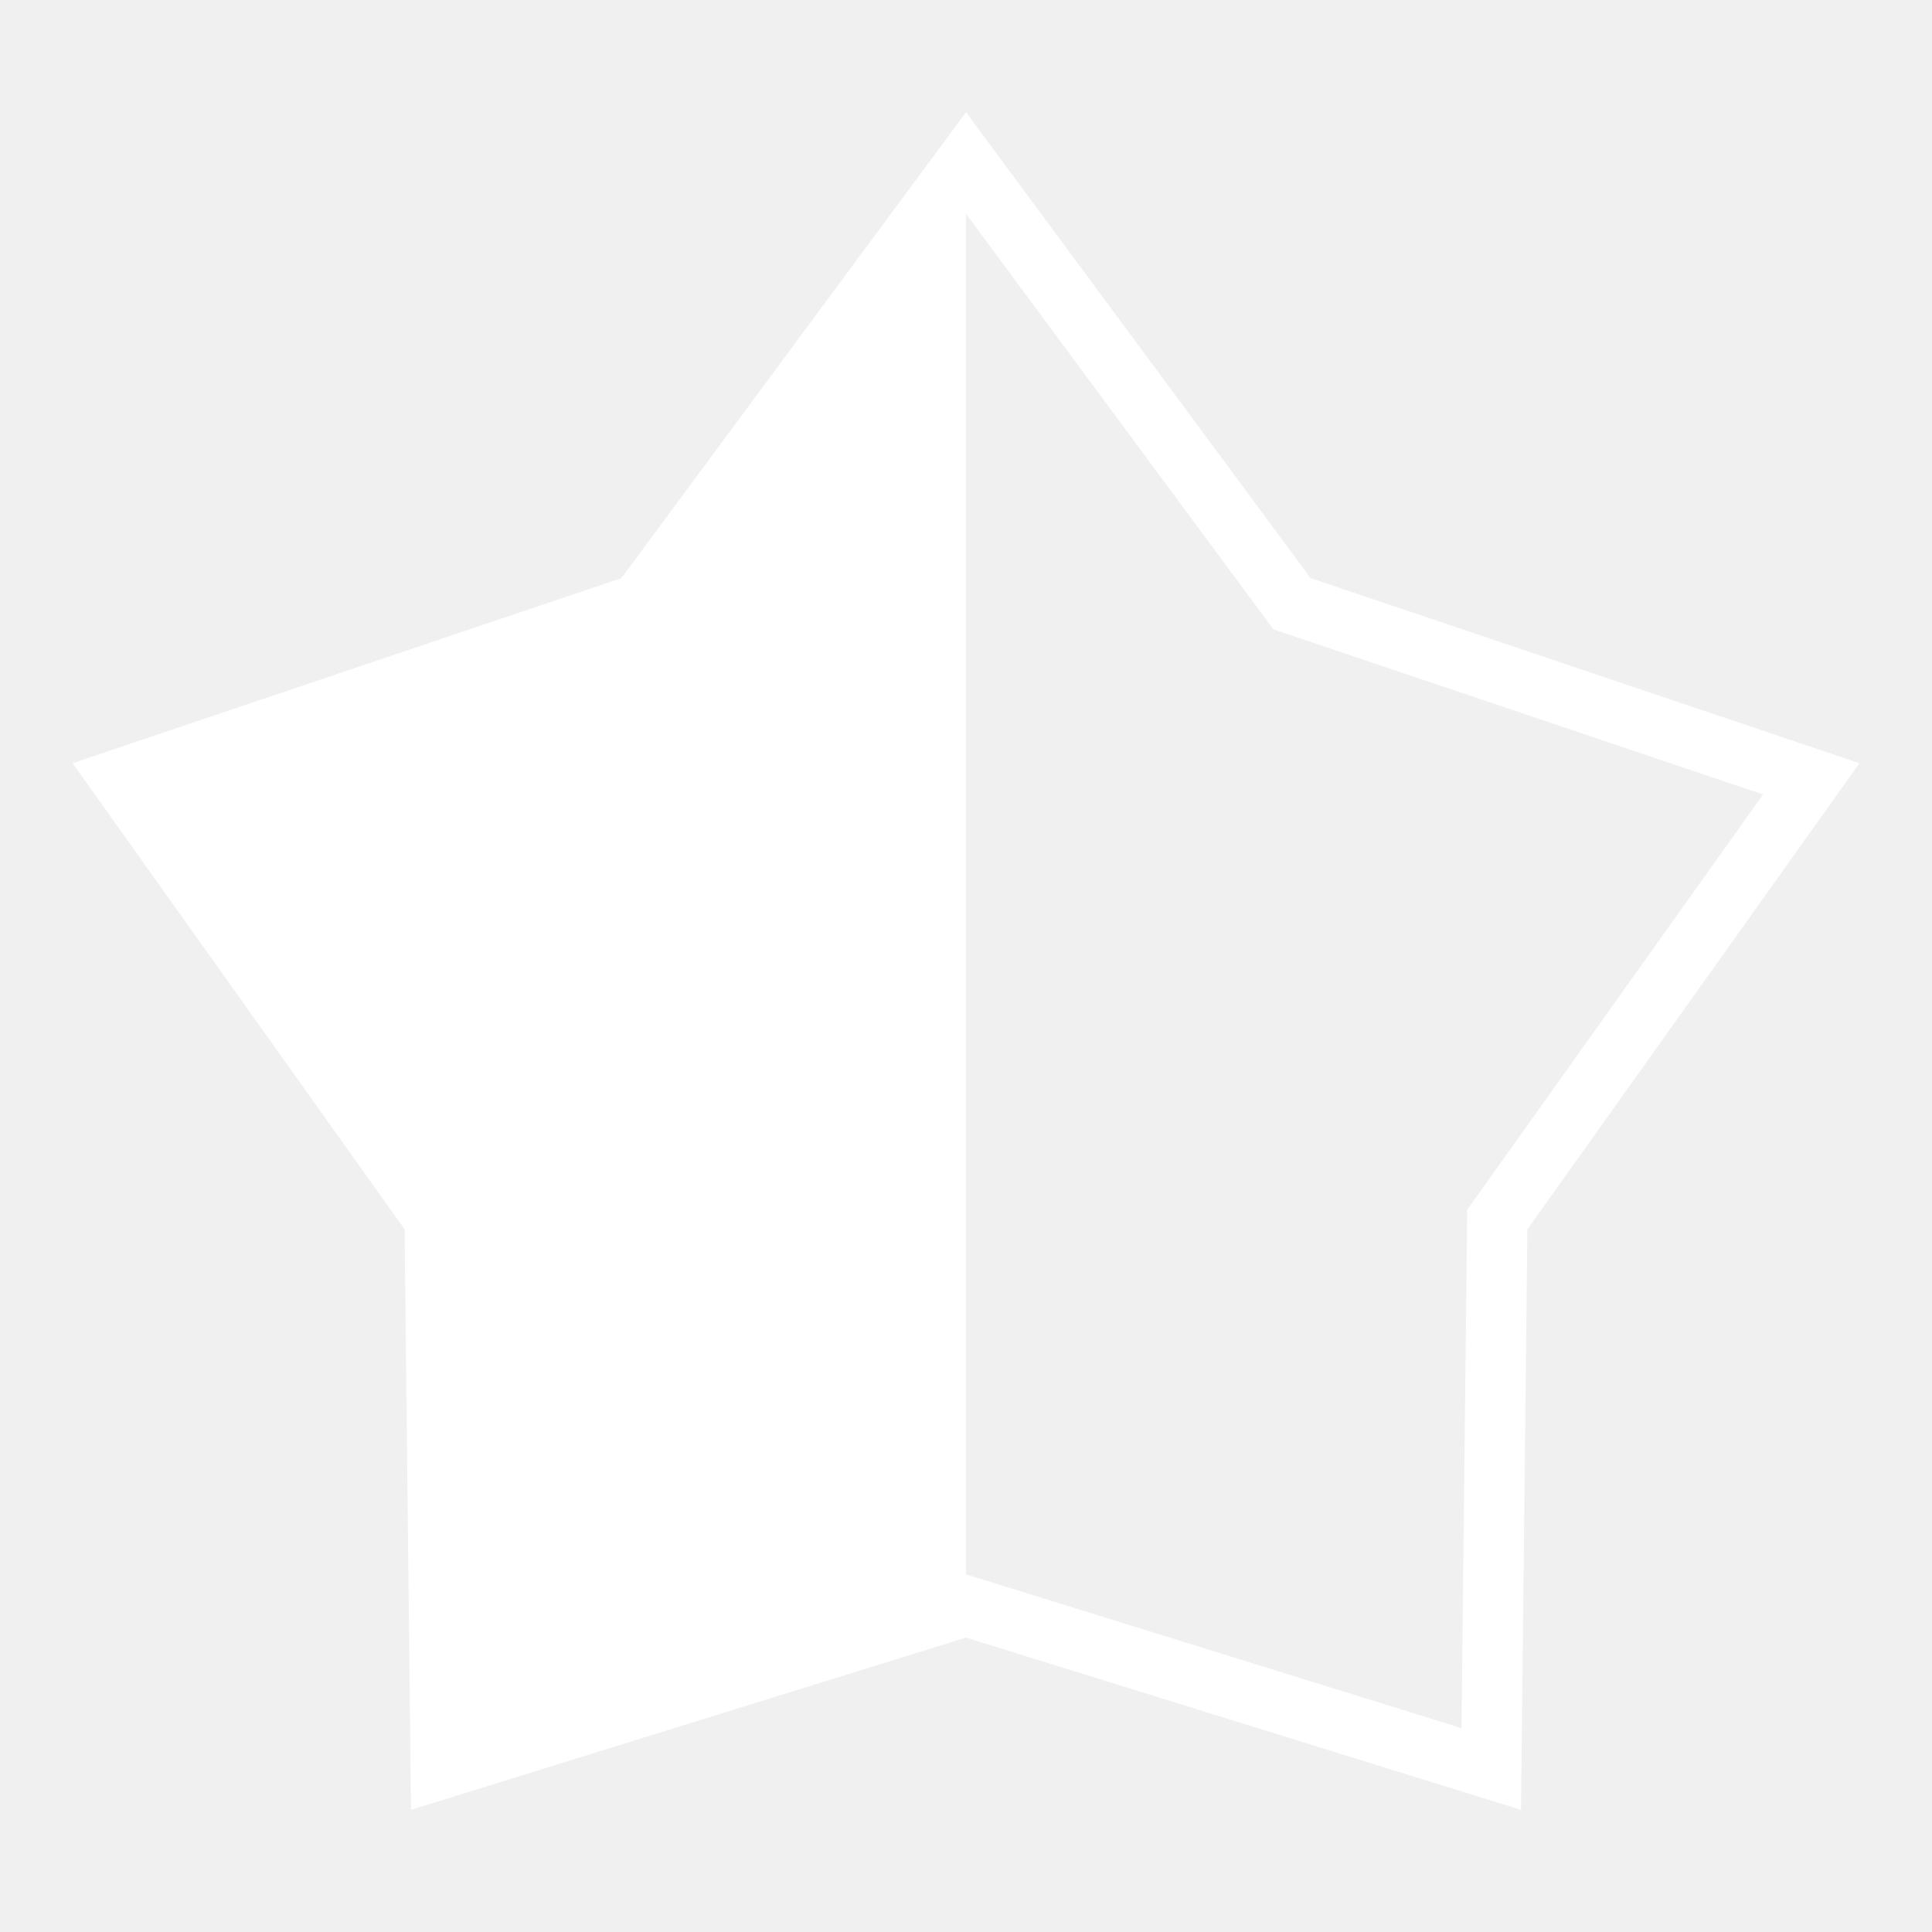
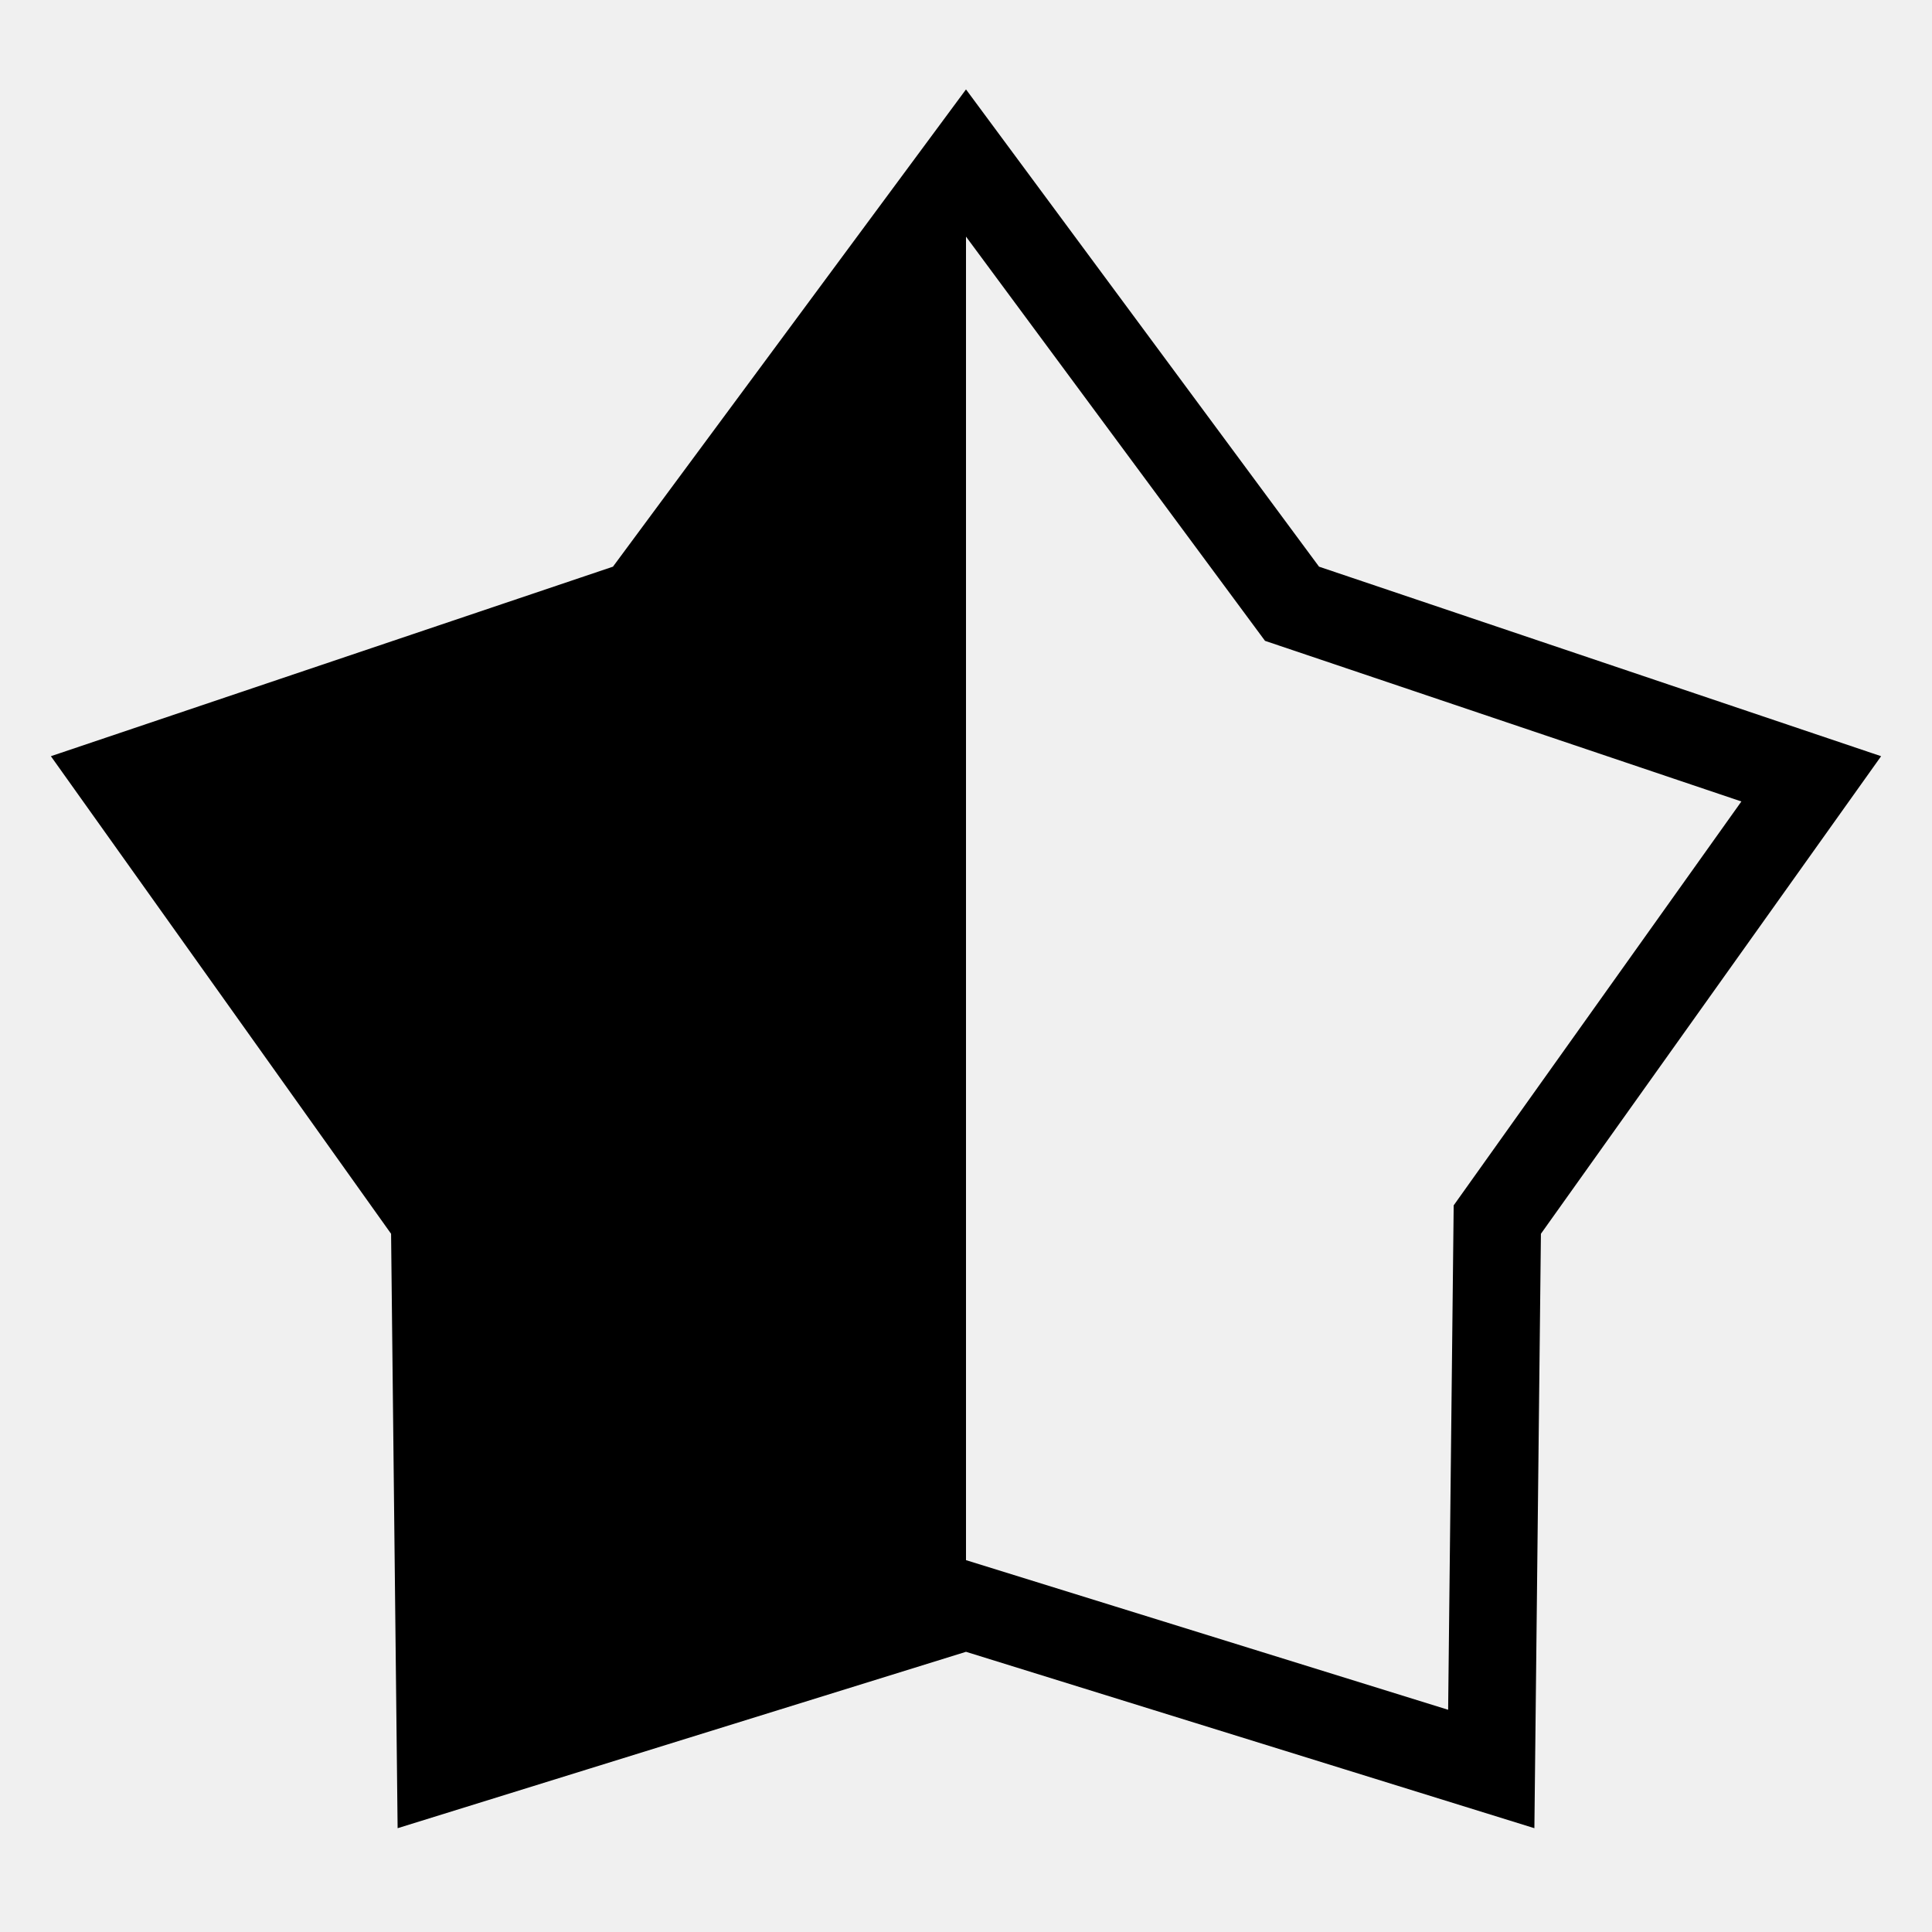
<svg xmlns="http://www.w3.org/2000/svg" id="cat-pg" viewBox="0 0 32 32">
  <defs>
-     <style>.cls-1{fill:#fff;}.cls-2{fill:none;stroke:#fff;stroke-miterlimit:10;}</style>
+     <style>.cls-1{fill:none;stroke:#000;stroke-miterlimit:10;stroke-width:1.45px;}</style>
  </defs>
-   <polygon class="cls-1" points="10.6 10 2 12.9 7.2 20.2 7.3 29.3 16 26.6 16 2.7 10.6 10" />
-   <polygon class="cls-2" points="16 2.7 21.4 10 30 12.9 24.8 20.2 24.7 29.3 16 26.6 7.3 29.3 7.2 20.2 2 12.9 10.6 10 16 2.7" />
+   <polygon points="10.6 10 2 12.9 7.2 20.2 7.3 29.3 16 26.6 16 2.7 10.6 10" />
+   <polygon class="cls-1" points="16 2.7 21.4 10 30 12.9 24.8 20.2 24.7 29.3 16 26.6 7.3 29.3 7.2 20.2 2 12.9 10.6 10 16 2.7" />
</svg>
